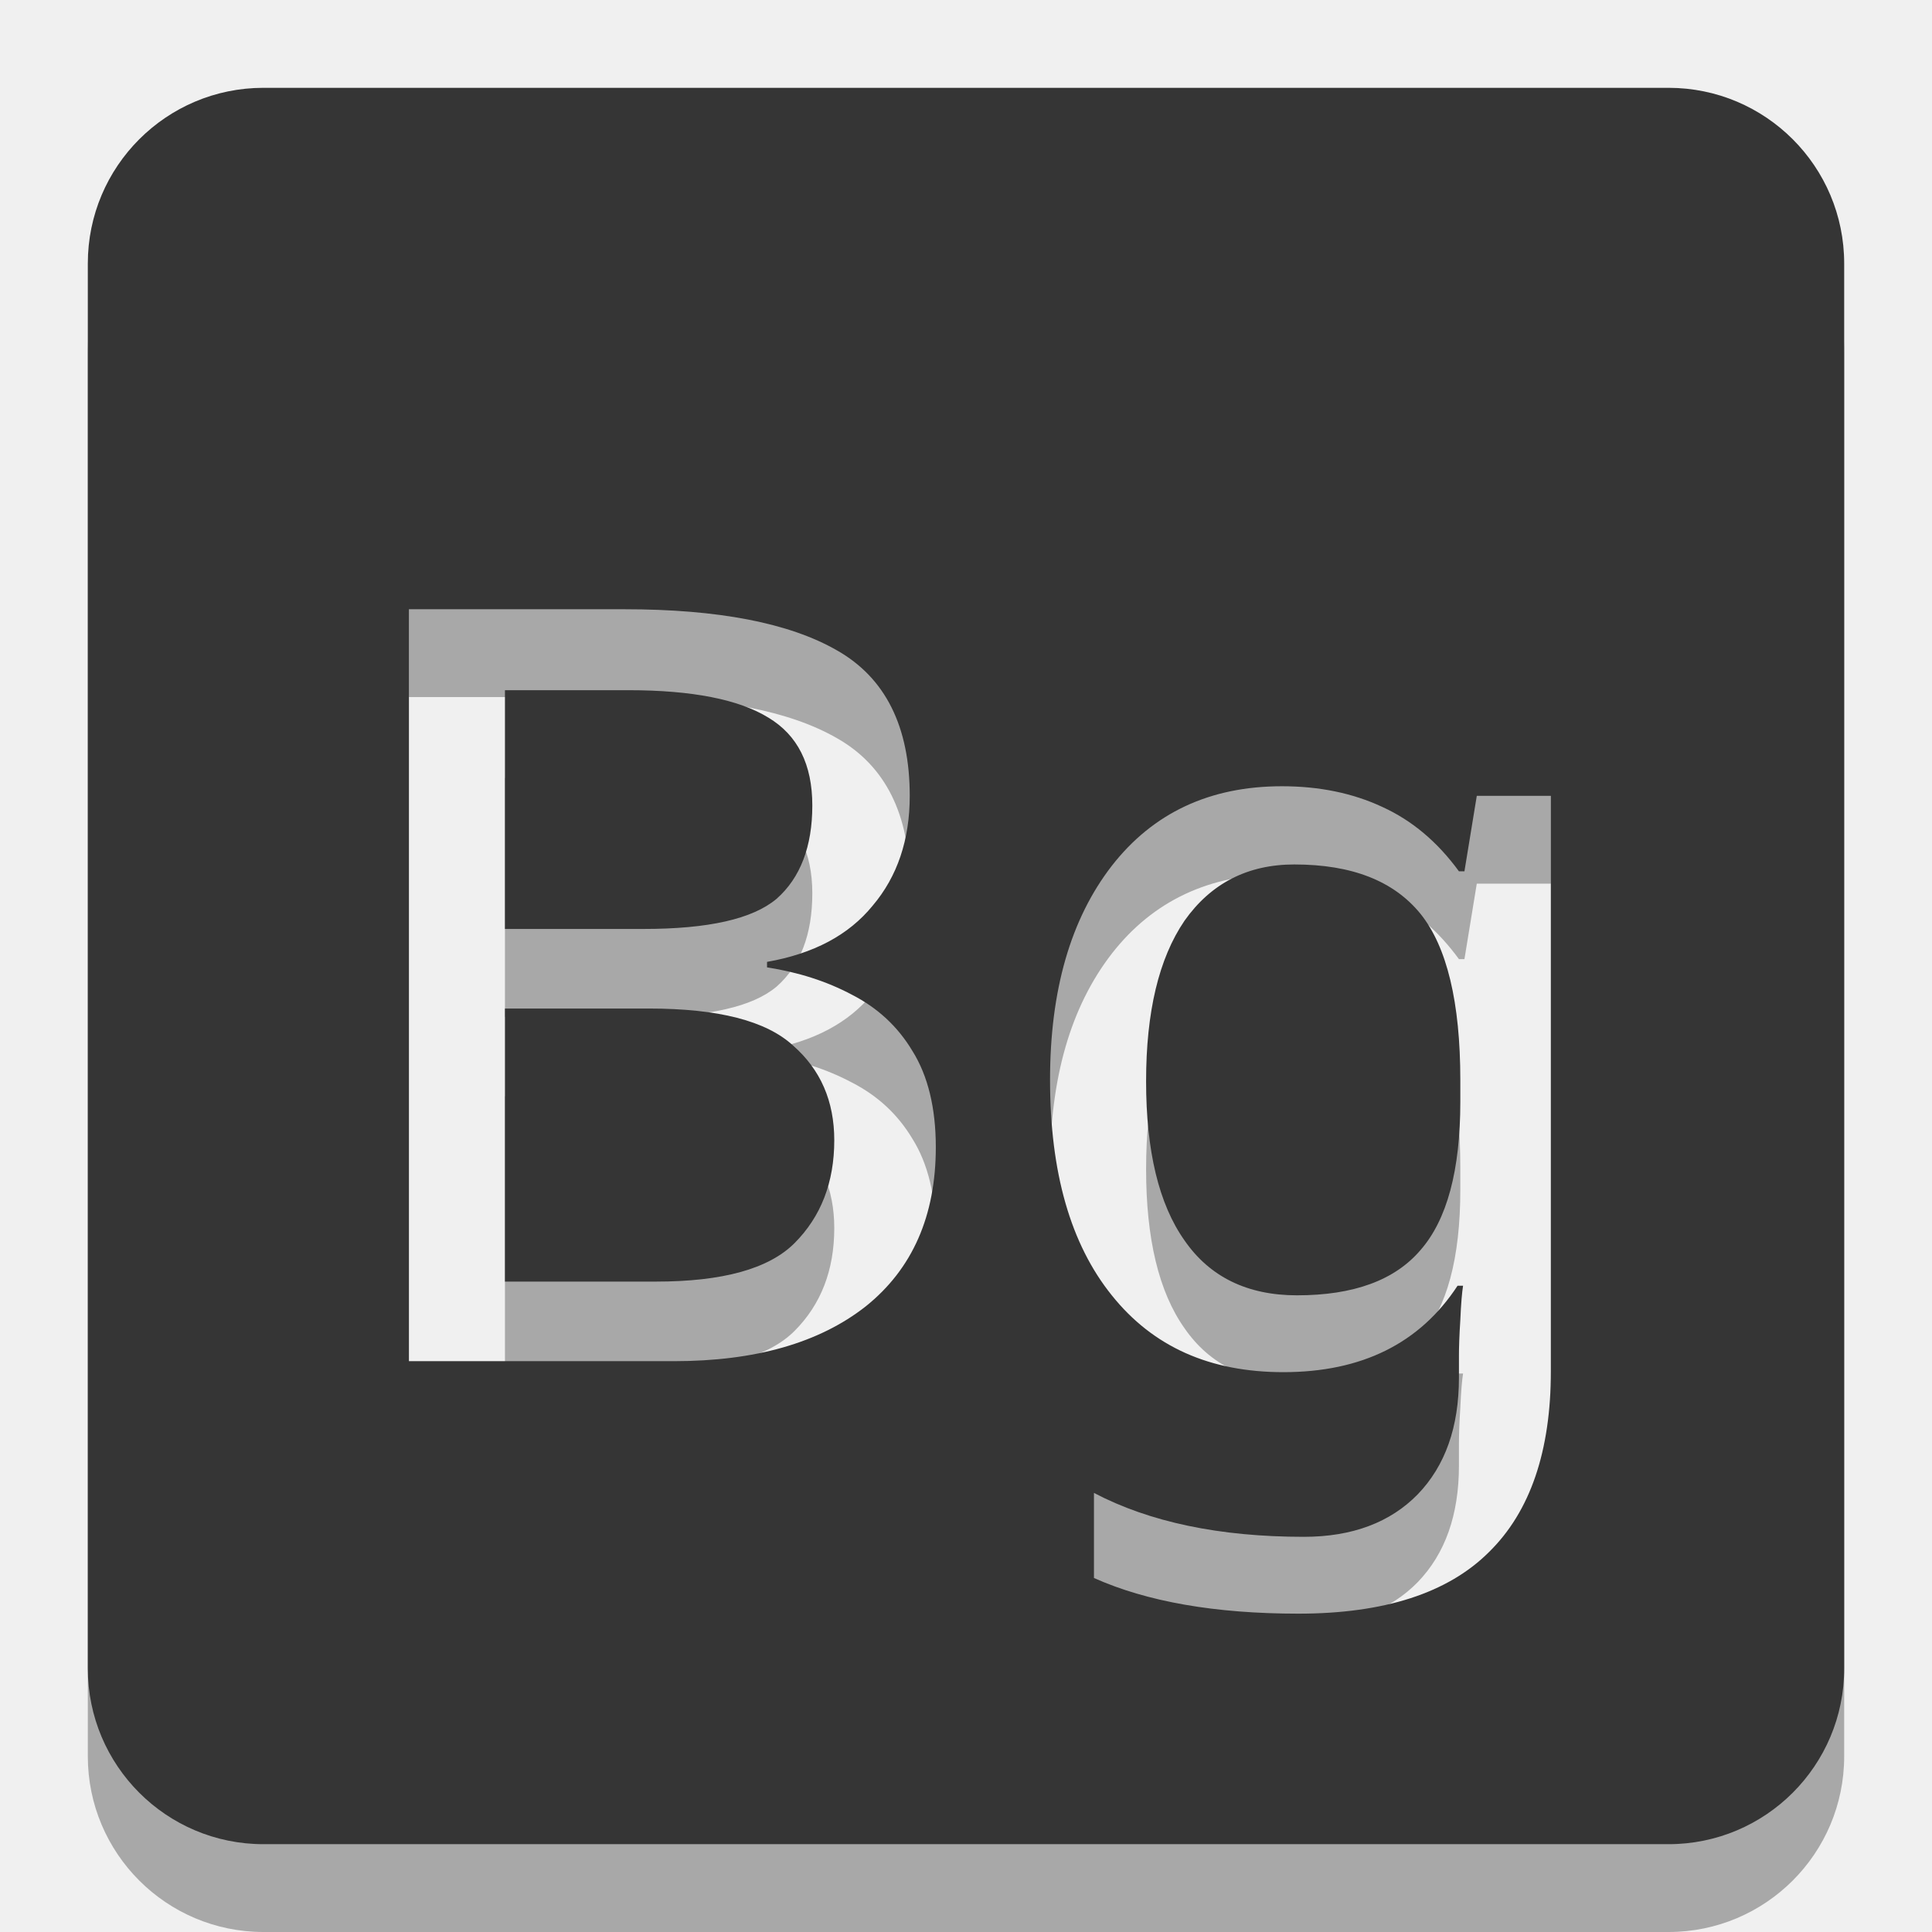
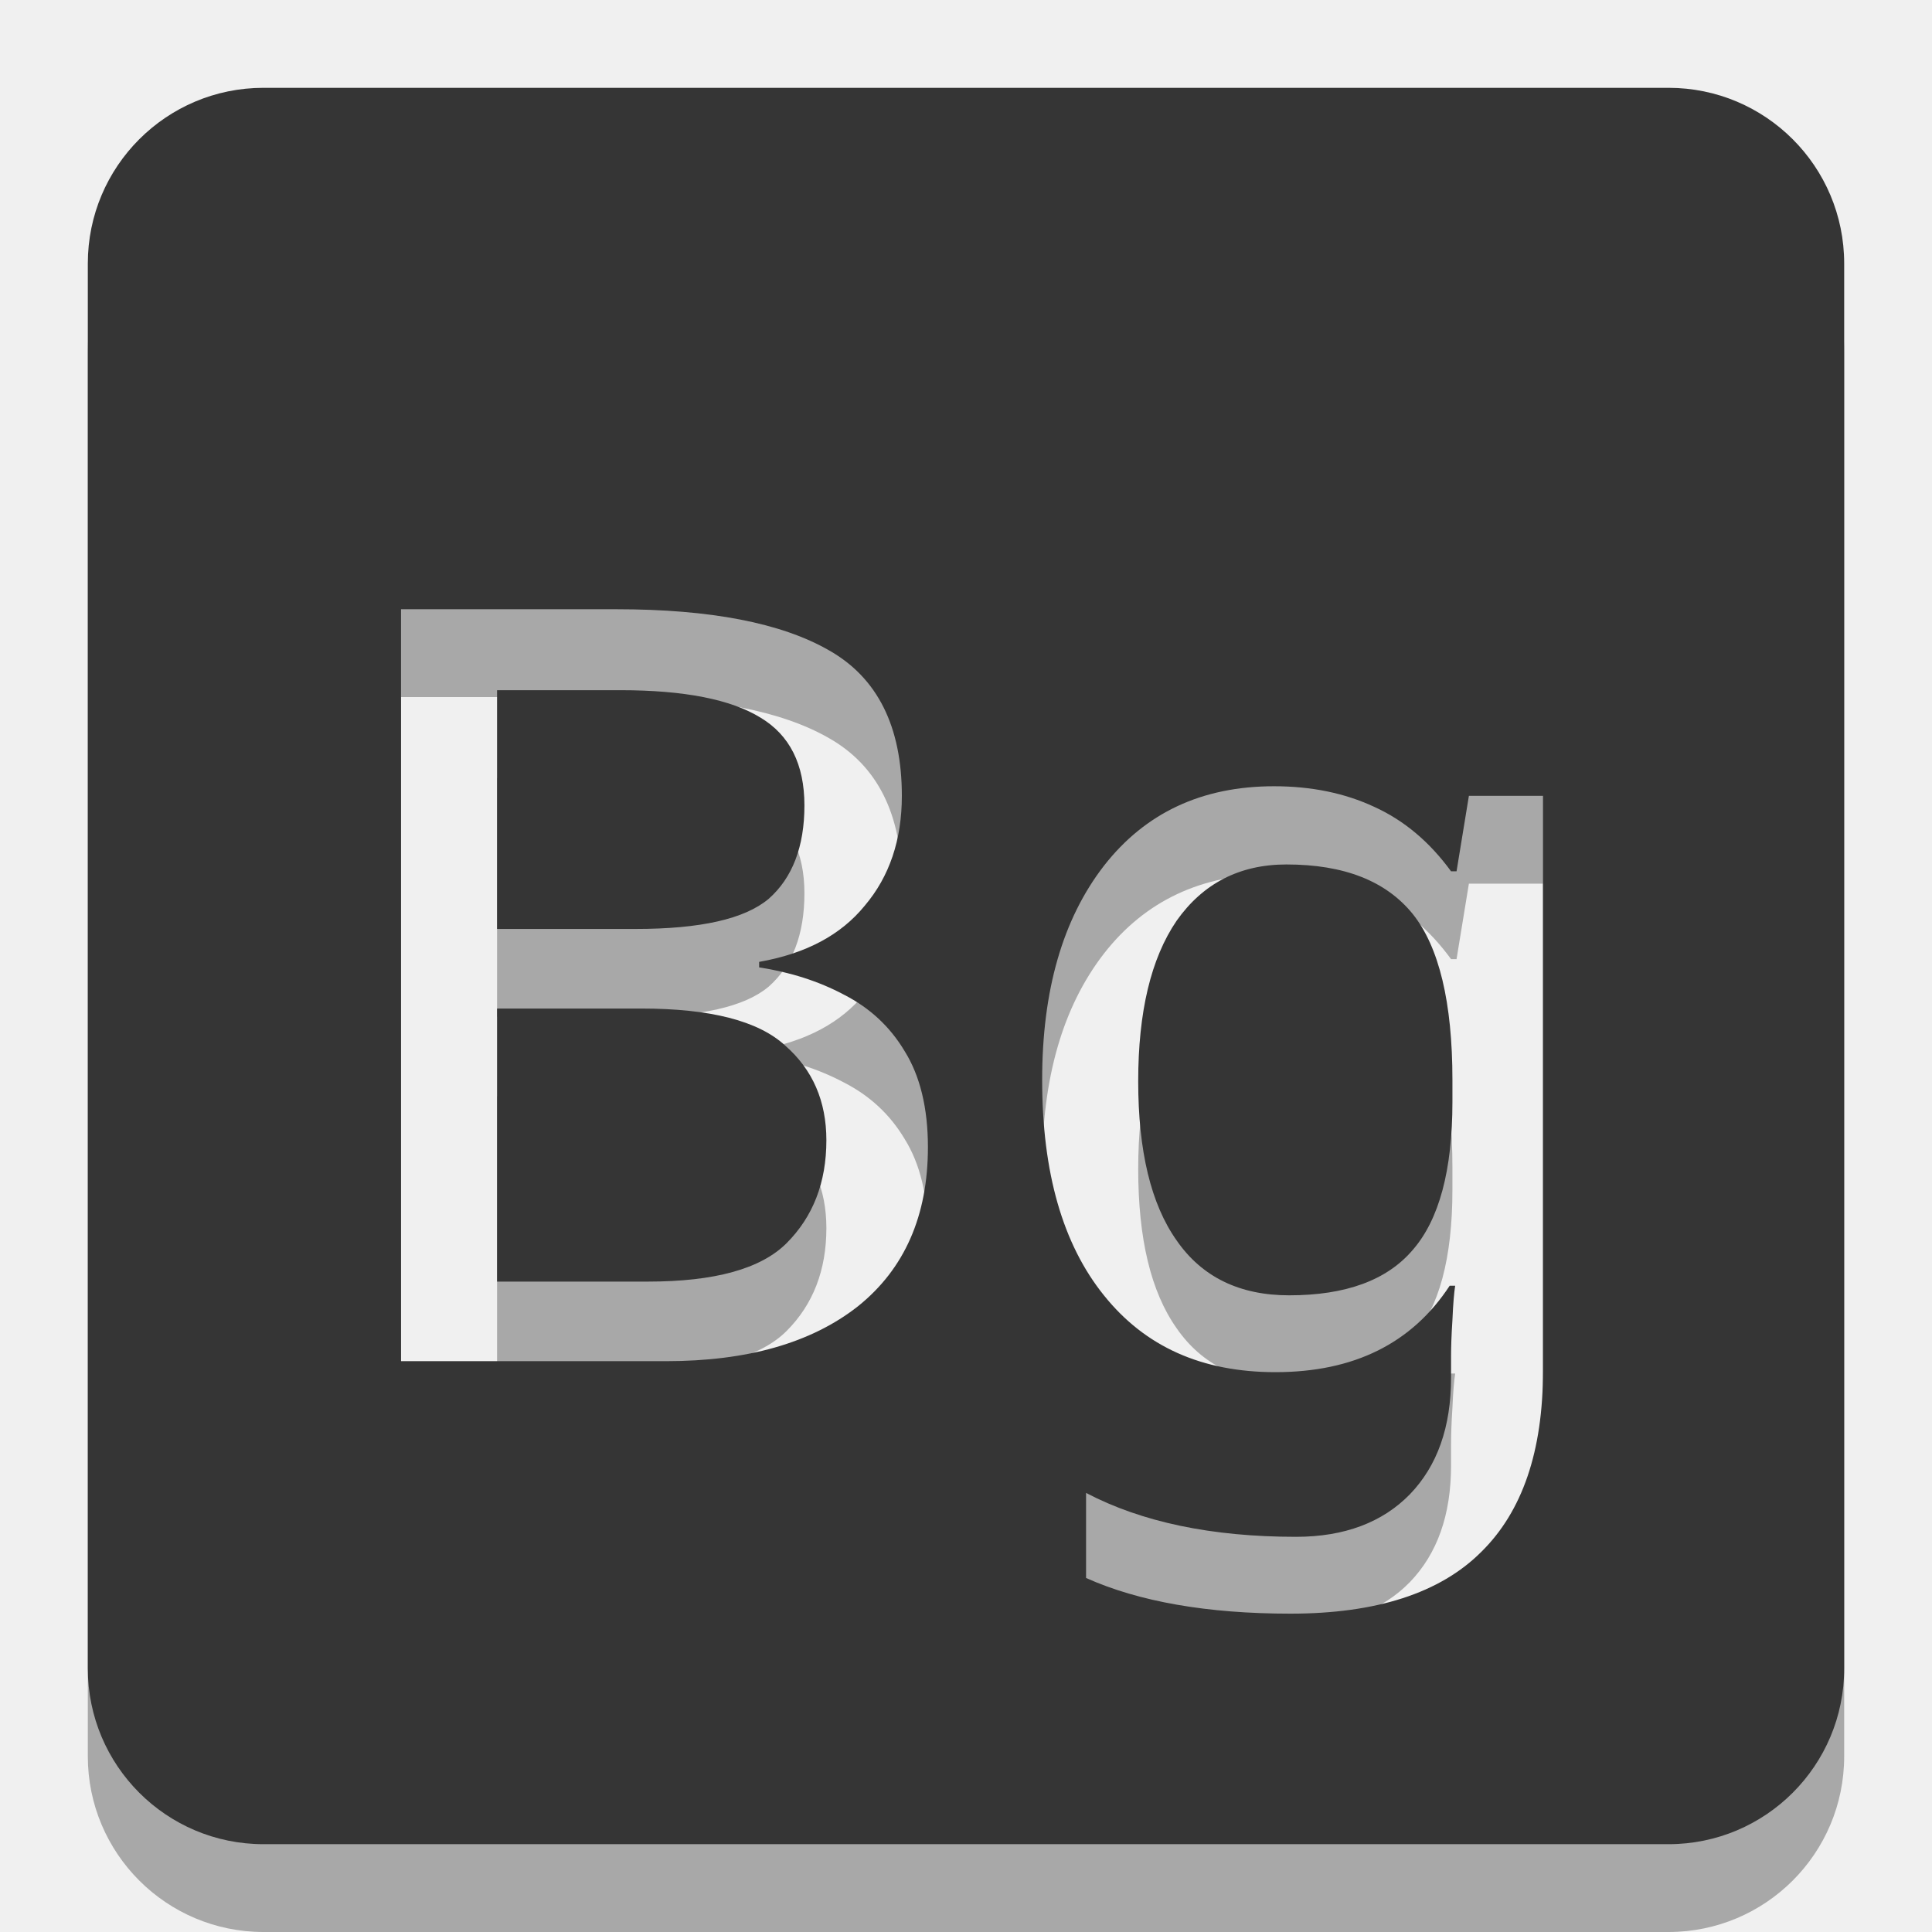
<svg xmlns="http://www.w3.org/2000/svg" width="22" version="1.1" height="22" id="svg2">
  <defs id="defs4">
    <mask id="m">
      <rect y="0" x="0" style="fill:#fff" height="22" width="22" id="rect7" />
-       <text y="15.5" x="3.5" style="font-size:12;font-family:Ubuntu;font-weight:500;fill:black" id="text9">Bg</text>
+       <text y="15.5" x="11" style="text-anchor:middle;font-size:12;font-family:Ubuntu;font-weight:500;fill:black" id="text9">Bg</text>
    </mask>
    <clipPath id="clipPath14">
      <rect id="rect16" color="#bebebe" fill="#bebebe" x="26.999" y="221.5" width="1.876" height="4.874" />
    </clipPath>
    <clipPath id="clipPath10">
      <rect id="rect12" color="#bebebe" fill="#bebebe" x="26.966" y="221.33" width="2.898" height="5.216" />
    </clipPath>
    <clipPath id="clipPath6">
      <rect id="rect8" color="#bebebe" fill="#bebebe" x="26.85" y="220.75" width="3.825" height="6.375" />
    </clipPath>
  </defs>
  <rect id="rect3857" x="1" y="1" width="20" height="20" rx="2" mask="url(#m)" style="fill:#000000;fill-opacity:1;opacity:0.3" transform="translate(0,1)" />
  <rect style="fill:#353535;fill-opacity:1" mask="url(#m)" rx="2" height="20" width="20" y="1" x="1" id="rect11" />
</svg>
